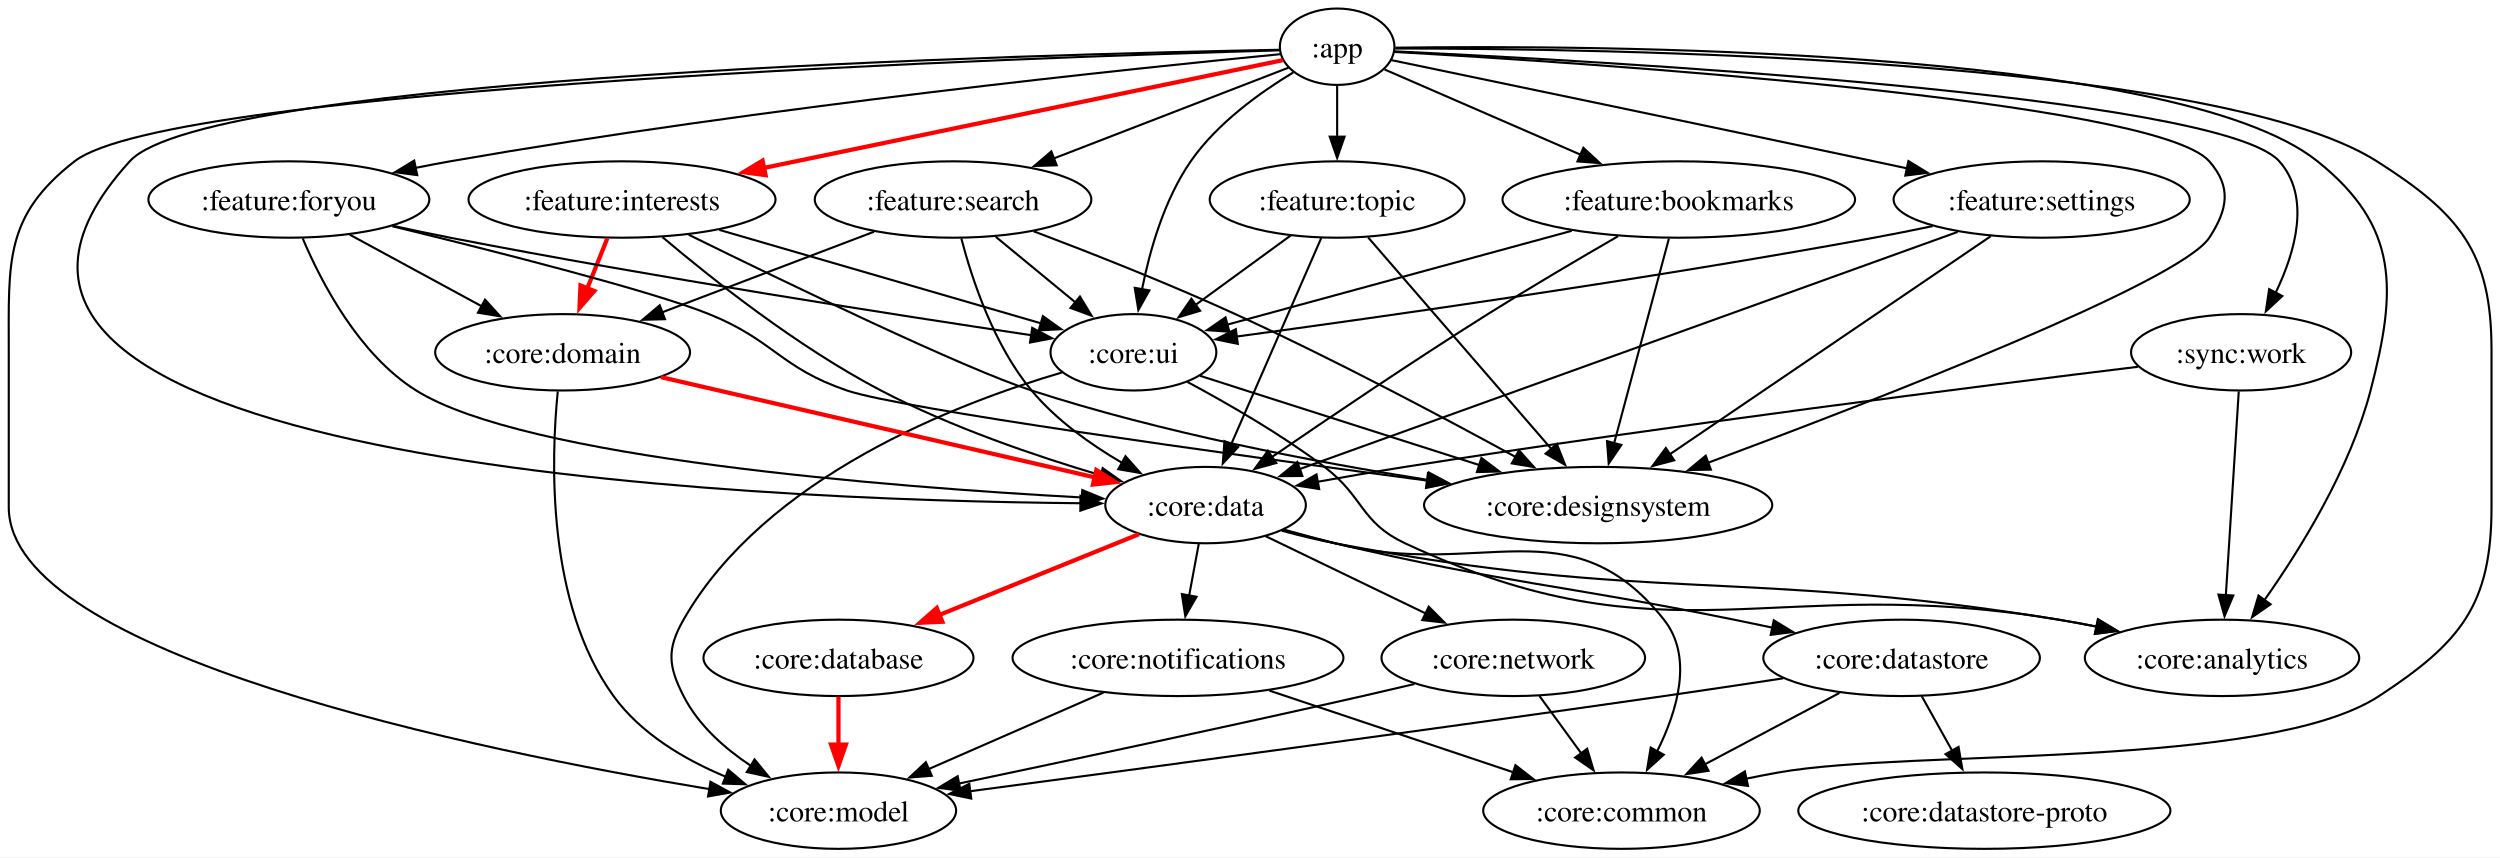
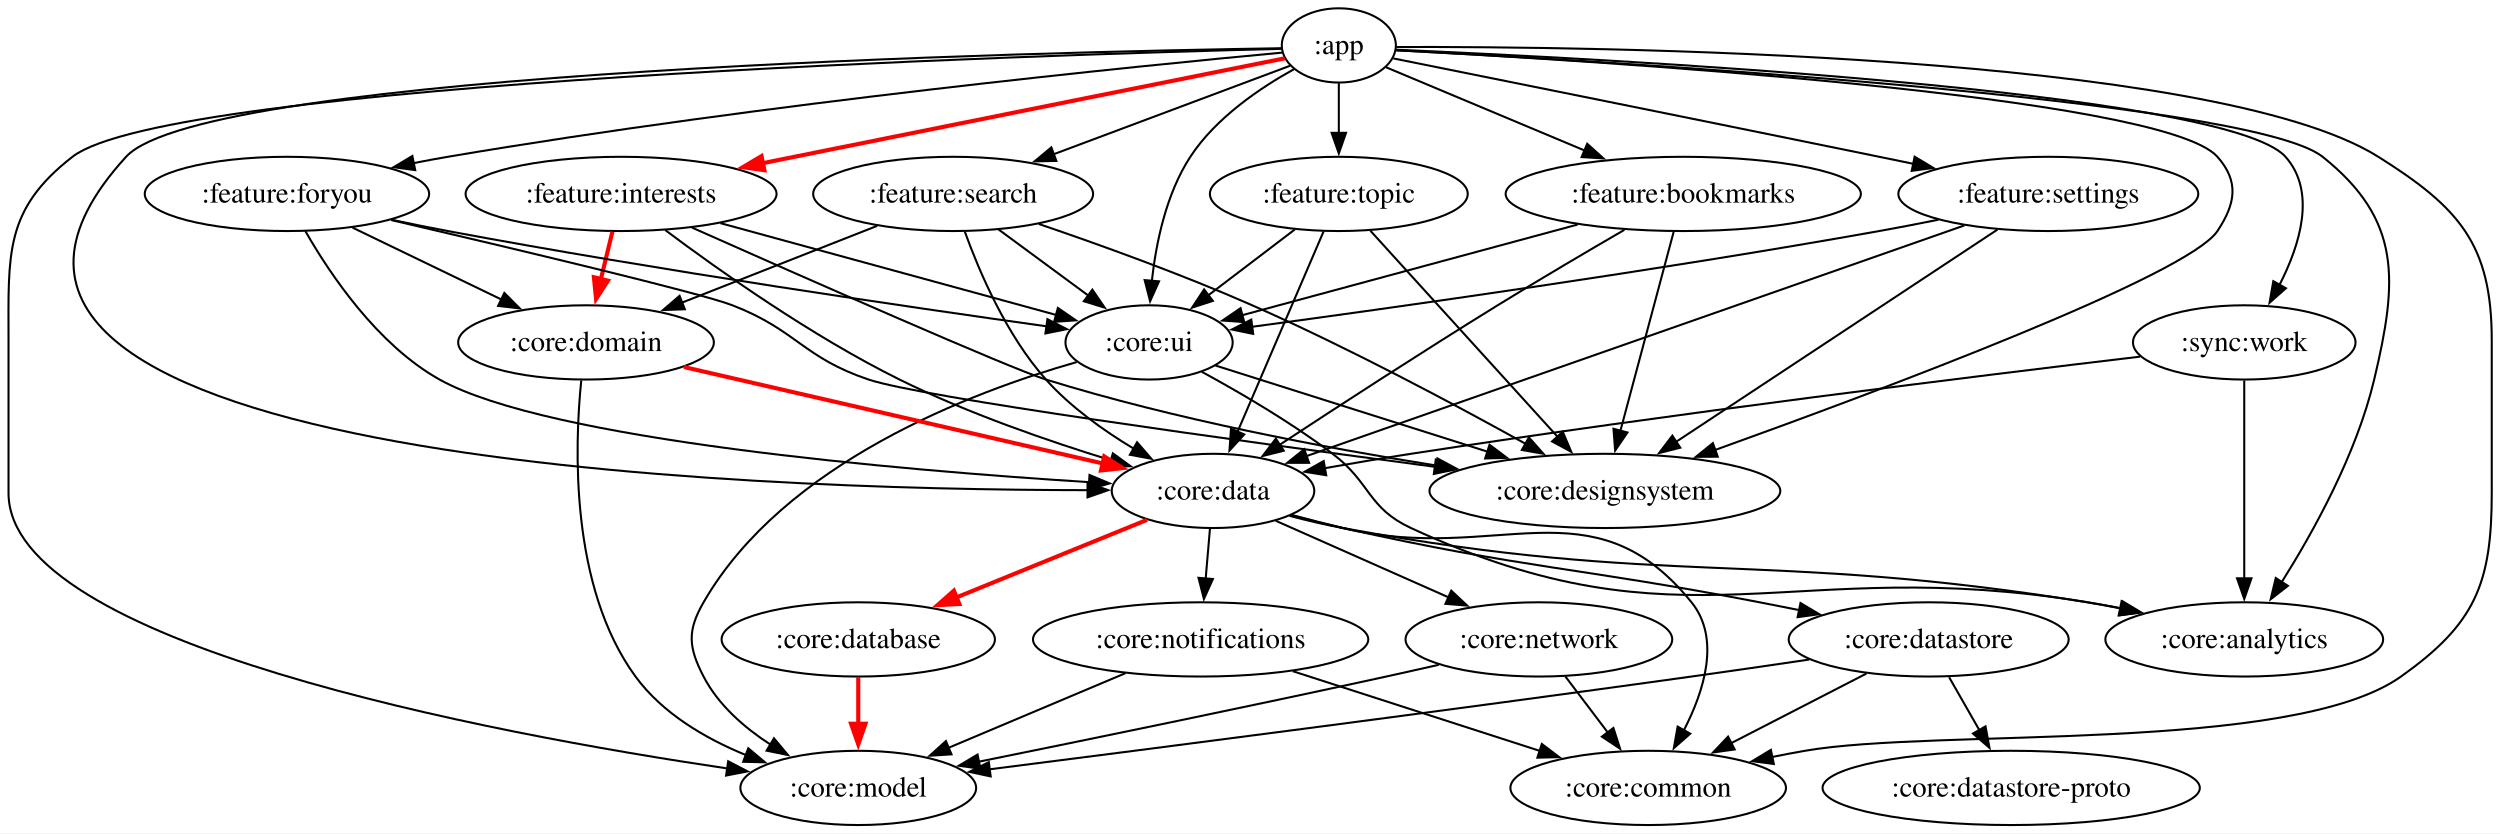
- <svg xmlns="http://www.w3.org/2000/svg" width="1178pt" height="404pt" viewBox="0.00 0.00 1178.13 404.00">
-   <g id="graph0" class="graph" transform="scale(1 1) rotate(0) translate(4 400)">
-     <polygon fill="white" stroke="none" points="-4,4 -4,-400 1174.13,-400 1174.13,4 -4,4" />
-     <g id="node1" class="node">
-       <ellipse fill="none" stroke="black" cx="626.13" cy="-378" rx="27" ry="18" />
-       <text text-anchor="middle" x="626.13" y="-372.95" font-family="Times,serif" font-size="14.00">:app</text>
-     </g>
-     <g id="node2" class="node">
-       <ellipse fill="none" stroke="black" cx="289.13" cy="-306" rx="72.34" ry="18" />
-       <text text-anchor="middle" x="289.13" y="-300.95" font-family="Times,serif" font-size="14.00">:feature:interests</text>
-     </g>
-     <g id="edge1" class="edge">
-       <path fill="none" stroke="red" stroke-width="2" d="M600.52,-371.68C548.58,-360.89 429.43,-336.14 354.49,-320.58" />
-       <polygon fill="red" stroke="red" stroke-width="2" points="356.78,-317.48 346.28,-318.87 355.36,-324.33 356.78,-317.48" />
-     </g>
-     <g id="node3" class="node">
-       <ellipse fill="none" stroke="black" cx="132.13" cy="-306" rx="66.19" ry="18" />
-       <text text-anchor="middle" x="132.13" y="-300.95" font-family="Times,serif" font-size="14.00">:feature:foryou</text>
-     </g>
-     <g id="edge2" class="edge">
-       <path fill="none" stroke="black" d="M599.59,-374.51C533.28,-368.1 355.12,-349.7 208.13,-324 202.83,-323.07 197.34,-322.02 191.85,-320.91" />
-       <polygon fill="black" stroke="black" points="192.63,-317.5 182.12,-318.88 191.19,-324.35 192.63,-317.5" />
-     </g>
-     <g id="node4" class="node">
-       <ellipse fill="none" stroke="black" cx="787.13" cy="-306" rx="83.08" ry="18" />
-       <text text-anchor="middle" x="787.13" y="-300.95" font-family="Times,serif" font-size="14.00">:feature:bookmarks</text>
-     </g>
-     <g id="edge3" class="edge">
-       <path fill="none" stroke="black" d="M648.51,-367.27C672.32,-356.92 710.64,-340.25 740.97,-327.07" />
-       <polygon fill="black" stroke="black" points="742.16,-330.37 749.93,-323.17 739.37,-323.95 742.16,-330.37" />
-     </g>
-     <g id="node5" class="node">
-       <ellipse fill="none" stroke="black" cx="626.13" cy="-306" rx="60.05" ry="18" />
-       <text text-anchor="middle" x="626.13" y="-300.95" font-family="Times,serif" font-size="14.00">:feature:topic</text>
-     </g>
-     <g id="edge4" class="edge">
-       <path fill="none" stroke="black" d="M626.13,-359.7C626.13,-352.41 626.13,-343.73 626.13,-335.54" />
-       <polygon fill="black" stroke="black" points="629.63,-335.62 626.13,-325.62 622.63,-335.62 629.63,-335.62" />
-     </g>
-     <g id="node6" class="node">
-       <ellipse fill="none" stroke="black" cx="445.13" cy="-306" rx="65.17" ry="18" />
-       <text text-anchor="middle" x="445.13" y="-300.95" font-family="Times,serif" font-size="14.00">:feature:search</text>
-     </g>
-     <g id="edge5" class="edge">
-       <path fill="none" stroke="black" d="M603.2,-368.13C575.53,-357.43 528.27,-339.16 492.62,-325.37" />
-       <polygon fill="black" stroke="black" points="493.96,-322.13 483.37,-321.79 491.44,-328.66 493.96,-322.13" />
-     </g>
-     <g id="node7" class="node">
-       <ellipse fill="none" stroke="black" cx="958.13" cy="-306" rx="69.78" ry="18" />
-       <text text-anchor="middle" x="958.13" y="-300.95" font-family="Times,serif" font-size="14.00">:feature:settings</text>
-     </g>
-     <g id="edge6" class="edge">
-       <path fill="none" stroke="black" d="M651.63,-371.7C697.28,-362.22 795.94,-341.66 879.13,-324 884.26,-322.91 889.58,-321.78 894.92,-320.63" />
-       <polygon fill="black" stroke="black" points="895.34,-324.12 904.39,-318.6 893.88,-317.28 895.34,-324.12" />
-     </g>
-     <g id="node8" class="node">
-       <ellipse fill="none" stroke="black" cx="760.13" cy="-18" rx="65.17" ry="18" />
-       <text text-anchor="middle" x="760.13" y="-12.95" font-family="Times,serif" font-size="14.00">:core:common</text>
-     </g>
-     <g id="edge7" class="edge">
-       <path fill="none" stroke="black" d="M653.52,-377.16C744.97,-377.21 1038.43,-373.43 1116.13,-324 1155.16,-299.17 1170.13,-281.27 1170.13,-235 1170.13,-235 1170.13,-235 1170.13,-161 1170.13,-114.96 1155.63,-97.23 1117.13,-72 1064.1,-37.25 896.54,-47.11 834.13,-36 829.18,-35.12 824.06,-34.12 818.93,-33.06" />
-       <polygon fill="black" stroke="black" points="819.74,-29.66 809.23,-30.99 818.28,-36.51 819.74,-29.66" />
-     </g>
-     <g id="node9" class="node">
-       <ellipse fill="none" stroke="black" cx="530.13" cy="-234" rx="39.07" ry="18" />
-       <text text-anchor="middle" x="530.13" y="-228.95" font-family="Times,serif" font-size="14.00">:core:ui</text>
-     </g>
-     <g id="edge8" class="edge">
-       <path fill="none" stroke="black" d="M605.49,-365.91C590.07,-356.62 569.59,-342.01 557.13,-324 544.69,-306.03 537.86,-282.18 534.18,-263.69" />
-       <polygon fill="black" stroke="black" points="537.64,-263.17 532.45,-253.93 530.75,-264.38 537.64,-263.17" />
-     </g>
-     <g id="node10" class="node">
-       <ellipse fill="none" stroke="black" cx="749.13" cy="-162" rx="82.06" ry="18" />
-       <text text-anchor="middle" x="749.13" y="-156.95" font-family="Times,serif" font-size="14.00">:core:designsystem</text>
-     </g>
-     <g id="edge9" class="edge">
-       <path fill="none" stroke="black" d="M653.33,-375.54C740.95,-370.56 1011.68,-352.94 1037.13,-324 1047.69,-311.98 1045.9,-301.38 1037.13,-288 1023.35,-267 880.1,-211.43 800.97,-181.97" />
-       <polygon fill="black" stroke="black" points="802.26,-178.71 791.67,-178.52 799.82,-185.28 802.26,-178.71" />
-     </g>
-     <g id="node11" class="node">
-       <ellipse fill="none" stroke="black" cx="564.13" cy="-162" rx="47.26" ry="18" />
-       <text text-anchor="middle" x="564.13" y="-156.95" font-family="Times,serif" font-size="14.00">:core:data</text>
-     </g>
-     <g id="edge10" class="edge">
-       <path fill="none" stroke="black" d="M598.83,-376.56C490.37,-374.55 94,-364.47 57.13,-324 -72.66,-181.56 345.93,-164.36 505.2,-162.87" />
-       <polygon fill="black" stroke="black" points="505.17,-166.37 515.14,-162.79 505.12,-159.37 505.17,-166.37" />
-     </g>
-     <g id="node12" class="node">
-       <ellipse fill="none" stroke="black" cx="391.13" cy="-18" rx="55.45" ry="18" />
-       <text text-anchor="middle" x="391.13" y="-12.95" font-family="Times,serif" font-size="14.00">:core:model</text>
-     </g>
-     <g id="edge11" class="edge">
-       <path fill="none" stroke="black" d="M599.09,-376.3C488.77,-373.19 76.42,-359.31 31.13,-324 -1.91,-298.24 0.13,-276.89 0.13,-235 0.13,-235 0.13,-235 0.13,-161 0.13,-91.6 220.52,-46.37 330.37,-28.13" />
-       <polygon fill="black" stroke="black" points="330.81,-31.61 340.11,-26.54 329.68,-24.7 330.81,-31.61" />
-     </g>
-     <g id="node13" class="node">
-       <ellipse fill="none" stroke="black" cx="1043.13" cy="-90" rx="64.66" ry="18" />
-       <text text-anchor="middle" x="1043.13" y="-84.95" font-family="Times,serif" font-size="14.00">:core:analytics</text>
-     </g>
-     <g id="edge12" class="edge">
-       <path fill="none" stroke="black" d="M653.6,-377.55C742.51,-378.76 1020.63,-378.07 1088.13,-324 1126.58,-293.2 1125.57,-263.67 1113.13,-216 1103.47,-178.98 1080.15,-141.32 1063.07,-117.16" />
-       <polygon fill="black" stroke="black" points="1066,-115.25 1057.3,-109.2 1060.33,-119.35 1066,-115.25" />
-     </g>
-     <g id="node14" class="node">
-       <ellipse fill="none" stroke="black" cx="1052.13" cy="-234" rx="51.86" ry="18" />
-       <text text-anchor="middle" x="1052.13" y="-228.95" font-family="Times,serif" font-size="14.00">:sync:work</text>
-     </g>
-     <g id="edge13" class="edge">
-       <path fill="none" stroke="black" d="M653.22,-375.82C745.34,-371.53 1042.3,-355.35 1070.13,-324 1085.05,-307.19 1077.76,-281.49 1068.38,-262.03" />
-       <polygon fill="black" stroke="black" points="1071.54,-260.51 1063.78,-253.29 1065.34,-263.77 1071.54,-260.51" />
-     </g>
-     <g id="edge14" class="edge">
-       <path fill="none" stroke="black" d="M335.02,-291.67C378.65,-279 443.79,-260.08 486.61,-247.64" />
-       <polygon fill="black" stroke="black" points="487.45,-251.04 496.07,-244.89 485.49,-244.32 487.45,-251.04" />
-     </g>
-     <g id="edge15" class="edge">
-       <path fill="none" stroke="black" d="M320.56,-289.4C366.58,-266.76 450.28,-226.34 482.13,-216 543.5,-196.07 615.36,-182.32 669.06,-173.83" />
-       <polygon fill="black" stroke="black" points="669.39,-177.32 678.73,-172.33 668.32,-170.41 669.39,-177.32" />
-     </g>
-     <g id="edge16" class="edge">
-       <path fill="none" stroke="black" d="M308.22,-288.26C331.27,-268.74 371.86,-236.53 411.13,-216 444.18,-198.71 484.08,-185.11 514.85,-176.01" />
-       <polygon fill="black" stroke="black" points="515.65,-179.42 524.28,-173.28 513.7,-172.7 515.65,-179.42" />
-     </g>
-     <g id="node15" class="node">
-       <ellipse fill="none" stroke="black" cx="261.13" cy="-234" rx="60.05" ry="18" />
-       <text text-anchor="middle" x="261.13" y="-228.95" font-family="Times,serif" font-size="14.00">:core:domain</text>
-     </g>
-     <g id="edge17" class="edge">
-       <path fill="none" stroke="red" stroke-width="2" d="M282.21,-287.7C279.19,-280.15 275.57,-271.12 272.2,-262.68" />
-       <polygon fill="red" stroke="red" stroke-width="2" points="276.06,-262.9 269.09,-254.91 269.56,-265.5 276.06,-262.9" />
-     </g>
-     <g id="edge37" class="edge">
-       <path fill="none" stroke="black" d="M181.1,-293.62C190.07,-291.65 199.37,-289.7 208.13,-288 304.99,-269.21 419.09,-251.46 482.14,-242.03" />
-       <polygon fill="black" stroke="black" points="482.43,-245.52 491.81,-240.59 481.4,-238.6 482.43,-245.52" />
-     </g>
-     <g id="edge38" class="edge">
-       <path fill="none" stroke="black" d="M180.89,-293.4C230.32,-281.37 303.23,-262.86 330.13,-252 360.75,-239.64 363.86,-226.61 395.13,-216 420.49,-207.39 572.28,-186.34 668.68,-173.51" />
-       <polygon fill="black" stroke="black" points="668.91,-177.01 678.36,-172.22 667.99,-170.07 668.91,-177.01" />
-     </g>
-     <g id="edge39" class="edge">
-       <path fill="none" stroke="black" d="M138.65,-287.67C147.42,-266.94 165.12,-232.91 192.13,-216 243.29,-183.95 414.92,-170.54 506.08,-165.57" />
-       <polygon fill="black" stroke="black" points="506.01,-169.08 515.81,-165.06 505.64,-162.09 506.01,-169.08" />
-     </g>
-     <g id="edge40" class="edge">
-       <path fill="none" stroke="black" d="M160.76,-289.46C179.09,-279.52 203.09,-266.5 223.02,-255.68" />
-       <polygon fill="black" stroke="black" points="224.57,-258.82 231.69,-250.97 221.23,-252.67 224.57,-258.82" />
-     </g>
-     <g id="edge41" class="edge">
-       <path fill="none" stroke="black" d="M736.66,-291.25C689.36,-278.37 619.35,-259.3 574.23,-247.01" />
-       <polygon fill="black" stroke="black" points="575.36,-243.69 564.79,-244.44 573.52,-250.45 575.36,-243.69" />
-     </g>
-     <g id="edge42" class="edge">
-       <path fill="none" stroke="black" d="M782.47,-287.59C776.02,-263.5 764.31,-219.75 756.63,-191.03" />
-       <polygon fill="black" stroke="black" points="760.06,-190.33 754.1,-181.57 753.3,-192.14 760.06,-190.33" />
-     </g>
-     <g id="edge43" class="edge">
-       <path fill="none" stroke="black" d="M758.5,-288.7C740.69,-278.43 717.39,-264.73 697.13,-252 661.72,-229.75 621.97,-202.9 595.23,-184.55" />
-       <polygon fill="black" stroke="black" points="597.46,-181.84 587.24,-179.05 593.49,-187.6 597.46,-181.84" />
-     </g>
-     <g id="edge44" class="edge">
-       <path fill="none" stroke="black" d="M604.34,-289.12C591,-279.39 573.76,-266.82 559.26,-256.24" />
-       <polygon fill="black" stroke="black" points="561.55,-253.58 551.41,-250.52 557.43,-259.24 561.55,-253.58" />
-     </g>
-     <g id="edge45" class="edge">
-       <path fill="none" stroke="black" d="M640.72,-288.15C662.17,-263.39 702.37,-216.97 727.33,-188.16" />
-       <polygon fill="black" stroke="black" points="729.66,-190.82 733.56,-180.97 724.37,-186.24 729.66,-190.82" />
-     </g>
-     <g id="edge46" class="edge">
-       <path fill="none" stroke="black" d="M618.65,-287.87C608.08,-263.67 588.67,-219.21 576.09,-190.39" />
-       <polygon fill="black" stroke="black" points="579.45,-189.34 572.24,-181.58 573.03,-192.14 579.45,-189.34" />
-     </g>
-     <g id="edge47" class="edge">
-       <path fill="none" stroke="black" d="M465.27,-288.41C476.46,-279.2 490.54,-267.6 502.72,-257.57" />
-       <polygon fill="black" stroke="black" points="504.92,-260.29 510.41,-251.24 500.47,-254.89 504.92,-260.29" />
-     </g>
-     <g id="edge48" class="edge">
-       <path fill="none" stroke="black" d="M483.1,-291.03C509.94,-280.88 546.6,-266.44 578.13,-252 624.31,-230.84 675.85,-203.48 710.15,-184.72" />
-       <polygon fill="black" stroke="black" points="711.82,-187.8 718.89,-179.91 708.44,-181.66 711.82,-187.8" />
-     </g>
-     <g id="edge49" class="edge">
-       <path fill="none" stroke="black" d="M449.03,-287.64C454.05,-268.42 464.33,-237.33 482.13,-216 493.69,-202.15 509.81,-190.65 524.7,-181.95" />
-       <polygon fill="black" stroke="black" points="526.38,-185.02 533.42,-177.11 522.98,-178.9 526.38,-185.02" />
-     </g>
-     <g id="edge50" class="edge">
-       <path fill="none" stroke="black" d="M407.89,-290.83C379.05,-279.86 338.93,-264.6 307.92,-252.8" />
-       <polygon fill="black" stroke="black" points="309.37,-249.61 298.78,-249.32 306.88,-256.15 309.37,-249.61" />
-     </g>
-     <g id="edge51" class="edge">
-       <path fill="none" stroke="black" d="M906.8,-293.48C897.6,-291.55 888.1,-289.64 879.13,-288 772.28,-268.41 646.09,-250.54 578.56,-241.4" />
-       <polygon fill="black" stroke="black" points="579.32,-237.97 568.94,-240.1 578.38,-244.91 579.32,-237.97" />
-     </g>
-     <g id="edge52" class="edge">
-       <path fill="none" stroke="black" d="M934.15,-288.71C896.95,-263.43 825.2,-214.68 782.81,-185.88" />
-       <polygon fill="black" stroke="black" points="784.96,-183.11 774.72,-180.39 781.02,-188.9 784.96,-183.11" />
-     </g>
-     <g id="edge53" class="edge">
-       <path fill="none" stroke="black" d="M918.54,-290.73C844.61,-264.09 686.03,-206.93 608.56,-179.01" />
-       <polygon fill="black" stroke="black" points="609.75,-175.72 599.16,-175.63 607.38,-182.31 609.75,-175.72" />
-     </g>
-     <g id="edge19" class="edge">
-       <path fill="none" stroke="black" d="M561.51,-222.93C568.62,-220.65 576.13,-218.24 583.13,-216 619.89,-204.24 661.23,-191.03 693.47,-180.75" />
-       <polygon fill="black" stroke="black" points="694.13,-184.21 702.59,-177.84 692,-177.55 694.13,-184.21" />
-     </g>
-     <g id="edge20" class="edge">
-       <path fill="none" stroke="black" d="M496.49,-224.51C447.08,-210.02 356.59,-175.34 318.13,-108 310.19,-94.11 310.86,-86.25 318.13,-72 325.1,-58.32 337.43,-47.35 350,-39.02" />
-       <polygon fill="black" stroke="black" points="351.58,-42.15 358.28,-33.95 347.93,-36.18 351.58,-42.15" />
-     </g>
-     <g id="edge18" class="edge">
-       <path fill="none" stroke="black" d="M555.54,-220.04C574.11,-210.1 599.56,-195.49 620.13,-180 638.71,-166.01 637.05,-153.85 658.13,-144 782.97,-85.63 830.22,-130.89 966.13,-108 972.03,-107.01 978.17,-105.85 984.28,-104.63" />
-       <polygon fill="black" stroke="black" points="984.65,-108.13 993.73,-102.67 983.23,-101.27 984.65,-108.13" />
-     </g>
-     <g id="edge21" class="edge">
-       <path fill="none" stroke="black" d="M601.15,-150.4C609.05,-148.22 617.35,-145.99 625.13,-144 693.65,-126.5 736.14,-163.38 780.13,-108 794.09,-90.42 786.46,-65.02 776.87,-45.85" />
-       <polygon fill="black" stroke="black" points="780.04,-44.37 772.18,-37.26 773.9,-47.72 780.04,-44.37" />
-     </g>
-     <g id="edge25" class="edge">
-       <path fill="none" stroke="black" d="M600.02,-149.93C608.21,-147.7 616.92,-145.57 625.13,-144 774.83,-115.44 815.71,-132.47 966.13,-108 972.04,-107.04 978.18,-105.91 984.3,-104.7" />
-       <polygon fill="black" stroke="black" points="984.66,-108.2 993.75,-102.75 983.25,-101.34 984.66,-108.2" />
-     </g>
-     <g id="node16" class="node">
-       <ellipse fill="none" stroke="black" cx="391.13" cy="-90" rx="63.63" ry="18" />
-       <text text-anchor="middle" x="391.13" y="-84.95" font-family="Times,serif" font-size="14.00">:core:database</text>
-     </g>
-     <g id="edge22" class="edge">
-       <path fill="none" stroke="red" stroke-width="2" d="M532.8,-148.32C506.06,-137.5 467.25,-121.8 437,-109.56" />
-       <polygon fill="red" stroke="red" stroke-width="2" points="440.09,-107.03 429.5,-106.53 437.46,-113.52 440.09,-107.03" />
-     </g>
-     <g id="node17" class="node">
-       <ellipse fill="none" stroke="black" cx="892.13" cy="-90" rx="65.17" ry="18" />
-       <text text-anchor="middle" x="892.13" y="-84.95" font-family="Times,serif" font-size="14.00">:core:datastore</text>
-     </g>
-     <g id="edge23" class="edge">
-       <path fill="none" stroke="black" d="M600.77,-150.26C608.77,-148.06 617.21,-145.86 625.13,-144 707.95,-124.56 729.76,-124.95 813.13,-108 819.06,-106.79 825.23,-105.51 831.4,-104.21" />
-       <polygon fill="black" stroke="black" points="831.9,-107.69 840.95,-102.19 830.45,-100.84 831.9,-107.69" />
-     </g>
-     <g id="node18" class="node">
-       <ellipse fill="none" stroke="black" cx="709.13" cy="-90" rx="62.1" ry="18" />
-       <text text-anchor="middle" x="709.13" y="-84.95" font-family="Times,serif" font-size="14.00">:core:network</text>
-     </g>
-     <g id="edge24" class="edge">
-       <path fill="none" stroke="black" d="M592.43,-147.34C613.89,-136.97 643.72,-122.58 667.85,-110.93" />
-       <polygon fill="black" stroke="black" points="669.29,-114.12 676.77,-106.62 666.25,-107.82 669.29,-114.12" />
-     </g>
-     <g id="node19" class="node">
-       <ellipse fill="none" stroke="black" cx="551.13" cy="-90" rx="77.97" ry="18" />
-       <text text-anchor="middle" x="551.13" y="-84.95" font-family="Times,serif" font-size="14.00">:core:notifications</text>
-     </g>
-     <g id="edge26" class="edge">
-       <path fill="none" stroke="black" d="M560.91,-143.7C559.54,-136.32 557.91,-127.52 556.37,-119.25" />
-       <polygon fill="black" stroke="black" points="559.85,-118.79 554.58,-109.59 552.96,-120.06 559.85,-118.79" />
-     </g>
-     <g id="edge55" class="edge">
-       <path fill="none" stroke="black" d="M1003.5,-227.18C929,-218.09 782.21,-199.56 658.13,-180 644.69,-177.88 630.21,-175.38 616.74,-172.95" />
-       <polygon fill="black" stroke="black" points="617.66,-169.56 607.19,-171.21 616.4,-176.44 617.66,-169.56" />
-     </g>
-     <g id="edge54" class="edge">
-       <path fill="none" stroke="black" d="M1051.02,-215.59C1049.5,-191.61 1046.75,-148.14 1044.93,-119.42" />
-       <polygon fill="black" stroke="black" points="1048.43,-119.38 1044.31,-109.62 1041.45,-119.82 1048.43,-119.38" />
-     </g>
-     <g id="edge35" class="edge">
-       <path fill="none" stroke="red" stroke-width="2" d="M307.48,-222.29C363.12,-209.44 456.09,-187.96 513.55,-174.68" />
-       <polygon fill="red" stroke="red" stroke-width="2" points="512.64,-178.49 521.6,-172.83 511.06,-171.67 512.64,-178.49" />
-     </g>
-     <g id="edge36" class="edge">
-       <path fill="none" stroke="black" d="M258.85,-215.58C255.67,-183.81 253.43,-115.69 285.13,-72 297.97,-54.29 318.43,-42.15 337.96,-34.01" />
-       <polygon fill="black" stroke="black" points="339.18,-37.29 347.25,-30.43 336.66,-30.76 339.18,-37.29" />
-     </g>
-     <g id="edge27" class="edge">
-       <path fill="none" stroke="red" stroke-width="2" d="M391.13,-71.7C391.13,-64.41 391.13,-55.73 391.13,-47.54" />
-       <polygon fill="red" stroke="red" stroke-width="2" points="394.63,-49.13 391.13,-39.13 387.63,-49.13 394.63,-49.13" />
-     </g>
-     <g id="edge30" class="edge">
-       <path fill="none" stroke="black" d="M862.83,-73.46C844.12,-63.54 819.63,-50.56 799.26,-39.75" />
-       <polygon fill="black" stroke="black" points="801.15,-36.79 790.68,-35.2 797.87,-42.98 801.15,-36.79" />
-     </g>
-     <g id="edge29" class="edge">
-       <path fill="none" stroke="black" d="M836.32,-80.36C818.39,-77.63 798.43,-74.64 780.13,-72 664.78,-55.39 530,-37.33 453.19,-27.16" />
-       <polygon fill="black" stroke="black" points="453.7,-23.7 443.33,-25.86 452.78,-30.64 453.7,-23.7" />
-     </g>
-     <g id="node20" class="node">
-       <ellipse fill="none" stroke="black" cx="931.13" cy="-18" rx="87.69" ry="18" />
-       <text text-anchor="middle" x="931.13" y="-12.95" font-family="Times,serif" font-size="14.00">:core:datastore-proto</text>
-     </g>
-     <g id="edge28" class="edge">
-       <path fill="none" stroke="black" d="M901.57,-72.05C905.91,-64.26 911.17,-54.82 916.04,-46.08" />
-       <polygon fill="black" stroke="black" points="918.96,-48.04 920.77,-37.6 912.84,-44.63 918.96,-48.04" />
-     </g>
-     <g id="edge31" class="edge">
-       <path fill="none" stroke="black" d="M721.47,-72.05C727.42,-63.89 734.69,-53.91 741.31,-44.82" />
-       <polygon fill="black" stroke="black" points="743.94,-47.16 747,-37.01 738.29,-43.03 743.94,-47.16" />
-     </g>
-     <g id="edge32" class="edge">
-       <path fill="none" stroke="black" d="M662.57,-77.69C654.43,-75.76 646.04,-73.8 638.13,-72 573.05,-57.23 498.08,-41.3 447.97,-30.8" />
-       <polygon fill="black" stroke="black" points="448.71,-27.38 438.2,-28.76 447.28,-34.23 448.71,-27.38" />
-     </g>
-     <g id="edge34" class="edge">
-       <path fill="none" stroke="black" d="M594.18,-74.58C627.64,-63.37 674.14,-47.8 709.41,-35.99" />
-       <polygon fill="black" stroke="black" points="710.16,-39.43 718.53,-32.93 707.94,-32.79 710.16,-39.43" />
-     </g>
-     <g id="edge33" class="edge">
-       <path fill="none" stroke="black" d="M516.01,-73.64C491.68,-62.99 459.15,-48.76 433.39,-37.49" />
-       <polygon fill="black" stroke="black" points="435.12,-34.43 424.55,-33.62 432.31,-40.84 435.12,-34.43" />
+ <svg xmlns="http://www.w3.org/2000/svg" width="1616" height="404pt" viewBox="0 0 1212.13 404">
+   <g class="graph">
+     <path fill="#fff" d="M0 404V0h1212.13v404z" />
+     <g class="node" transform="translate(4 400)">
+       <ellipse cx="645.13" cy="-378" fill="none" stroke="#000" rx="27.66" ry="18" />
+       <text x="645.13" y="-373.8" font-family="Times,serif" font-size="14" text-anchor="middle">:app</text>
+     </g>
+     <g class="node" transform="translate(4 400)">
+       <ellipse cx="297.13" cy="-306" fill="none" stroke="#000" rx="75.39" ry="18" />
+       <text x="297.13" y="-301.8" font-family="Times,serif" font-size="14" text-anchor="middle">:feature:interests</text>
+     </g>
+     <g stroke="red" stroke-width="2" class="edge">
+       <path fill="none" d="M622.9 28.25C575.45 37.76 472.2 58.45 385.13 76c-5.51 1.11-11.23 2.26-16.96 3.42" />
+       <path fill="red" d="m370.62 82.5-10.5-1.45 9.11-5.41z" />
+     </g>
+     <g class="node" transform="translate(4 400)">
+       <ellipse cx="135.13" cy="-306" fill="none" stroke="#000" rx="68.95" ry="18" />
+       <text x="135.13" y="-301.8" font-family="Times,serif" font-size="14" text-anchor="middle">:feature:foryou</text>
+     </g>
+     <g stroke="#000" class="edge">
+       <path fill="none" d="M621.71 25.48C553.19 31.85 369.1 50.17 217.13 76c-5.5.93-11.19 1.99-16.88 3.12" />
+       <path d="m201.33 82.47-10.5-1.43 9.1-5.43z" />
+     </g>
+     <g class="node" transform="translate(4 400)">
+       <ellipse cx="812.13" cy="-306" fill="none" stroke="#000" rx="86.12" ry="18" />
+       <text x="812.13" y="-301.8" font-family="Times,serif" font-size="14" text-anchor="middle">:feature:bookmarks</text>
+     </g>
+     <g stroke="#000" class="edge">
+       <path fill="none" d="M672 32.59c24.72 10.36 64.82 27.17 96.45 40.43" />
+       <path d="m769.56 69.68 7.87 7.1-10.58-.64z" />
+     </g>
+     <g class="node" transform="translate(4 400)">
+       <ellipse cx="645.13" cy="-306" fill="none" stroke="#000" rx="62.51" ry="18" />
+       <text x="645.13" y="-301.8" font-family="Times,serif" font-size="14" text-anchor="middle">:feature:topic</text>
+     </g>
+     <g stroke="#000" class="edge">
+       <path fill="none" d="M649.13 40.3v24.16" />
+       <path d="m652.63 64.38-3.5 10-3.5-10z" />
+     </g>
+     <g class="node" transform="translate(4 400)">
+       <ellipse cx="458.13" cy="-306" fill="none" stroke="#000" rx="67.87" ry="18" />
+       <text x="458.13" y="-301.8" font-family="Times,serif" font-size="14" text-anchor="middle">:feature:search</text>
+     </g>
+     <g stroke="#000" class="edge">
+       <path fill="none" d="M625.45 31.87C596.73 42.61 547.61 61 510.72 74.81" />
+       <path d="m512.19 78-10.59.22 8.14-6.78z" />
+     </g>
+     <g class="node" transform="translate(4 400)">
+       <ellipse cx="989.13" cy="-306" fill="none" stroke="#000" rx="72.71" ry="18" />
+       <text x="989.13" y="-301.8" font-family="Times,serif" font-size="14" text-anchor="middle">:feature:settings</text>
+     </g>
+     <g stroke="#000" class="edge">
+       <path fill="none" d="M675.54 28.3c47.27 9.49 149.44 30.06 235.59 47.7 5.47 1.12 11.14 2.29 16.83 3.46" />
+       <path d="m928.32 75.96 9.08 5.45-10.5 1.4z" />
+     </g>
+     <g class="node" transform="translate(4 400)">
+       <ellipse cx="795.13" cy="-18" fill="none" stroke="#000" rx="66.81" ry="18" />
+       <text x="795.13" y="-13.8" font-family="Times,serif" font-size="14" text-anchor="middle">:core:common</text>
+     </g>
+     <g stroke="#000" class="edge">
+       <path fill="none" d="M676.95 22.77c93.64-.29 395.91 2.79 476.18 53.23 39.37 24.74 55 42.5 55 89v74c0 44.13-8.03 63.44-44 89-52.76 37.49-225.24 24.92-289 36-5.22.91-10.62 1.93-16.03 3.02" />
+       <path d="m860.04 370.4-10.51-1.38 9.08-5.47z" />
+     </g>
+     <g class="node" transform="translate(4 400)">
+       <ellipse cx="553.13" cy="-234" fill="none" stroke="#000" rx="40.53" ry="18" />
+       <text x="553.13" y="-229.8" font-family="Times,serif" font-size="14" text-anchor="middle">:core:ui</text>
+     </g>
+     <g stroke="#000" class="edge">
+       <path fill="none" d="M627.54 33.44C611.2 42.46 589.52 57.03 577.13 76c-11.72 17.95-16.64 41.79-18.67 60.29" />
+       <path d="m561.96 136.38-4.33 9.66-2.64-10.26z" />
+     </g>
+     <g class="node" transform="translate(4 400)">
+       <ellipse cx="774.13" cy="-162" fill="none" stroke="#000" rx="85.06" ry="18" />
+       <text x="774.13" y="-157.8" font-family="Times,serif" font-size="14" text-anchor="middle">:core:designsystem</text>
+     </g>
+     <g stroke="#000" class="edge">
+       <path fill="none" d="M677 24.37c90.47 4.71 371.67 21.68 398.13 51.63 10.59 11.99 8.85 22.67 0 36-14.26 21.47-161.89 76.8-243.49 106.12" />
+       <path d="m832.85 221.41-10.6.07 8.24-6.66z" />
+     </g>
+     <g class="node" transform="translate(4 400)">
+       <ellipse cx="584.13" cy="-162" fill="none" stroke="#000" rx="49.1" ry="18" />
+       <text x="584.13" y="-157.8" font-family="Times,serif" font-size="14" text-anchor="middle">:core:data</text>
+     </g>
+     <g stroke="#000" class="edge">
+       <path fill="none" d="M621.3 23.36C509.79 25.07 99.33 34.2 61.13 76-73.67 223.49 362.28 237.49 527.4 237.64" />
+       <path d="m527.29 234.14 10 3.49-10 3.51z" />
+     </g>
+     <g class="node" transform="translate(4 400)">
+       <ellipse cx="412.13" cy="-18" fill="none" stroke="#000" rx="57.16" ry="18" />
+       <text x="412.13" y="-13.8" font-family="Times,serif" font-size="14" text-anchor="middle">:core:model</text>
+     </g>
+     <g stroke="#000" class="edge">
+       <path fill="none" d="M621.23 23.65C507.4 26.52 81.9 39.63 35.13 76c-33.07 25.71-31 47.11-31 89v74c0 72.85 233.17 116.46 348.68 133.59" />
+       <path d="m353.06 369.09 9.39 4.9-10.4 2.02z" />
+     </g>
+     <g class="node" transform="translate(4 400)">
+       <ellipse cx="1084.13" cy="-90" fill="none" stroke="#000" rx="67.34" ry="18" />
+       <text x="1084.13" y="-85.8" font-family="Times,serif" font-size="14" text-anchor="middle">:core:analytics</text>
+     </g>
+     <g stroke="#000" class="edge">
+       <path fill="none" d="M676.84 24.37c96.52 5 414 23.46 449.29 51.63 38.51 30.74 36.4 60.07 25 108-8.61 36.2-29.46 73.82-44.83 98.2" />
+       <path d="m1109.29 284.03-8.36 6.5 2.48-10.3z" />
+     </g>
+     <g class="node" transform="translate(4 400)">
+       <ellipse cx="1084.13" cy="-234" fill="none" stroke="#000" rx="53.95" ry="18" />
+       <text x="1084.13" y="-229.8" font-family="Times,serif" font-size="14" text-anchor="middle">:sync:work</text>
+     </g>
+     <g stroke="#000" class="edge">
+       <path fill="none" d="M676.8 24.09c94.84 4.04 402.48 19.53 431.33 51.91 15.09 16.94 7.03 42.79-3 62.27" />
+       <path d="m1108.33 139.73-7.93 7.02 1.82-10.44z" />
+     </g>
+     <g stroke="#000" class="edge">
+       <path fill="none" d="M349.28 108.17c46.73 12.77 117.11 32.02 162.77 44.5" />
+       <path d="m512.91 149.28 8.73 6.02-10.57.73z" />
+     </g>
+     <g stroke="#000" class="edge">
+       <path fill="none" d="M335.47 110.31c53.99 24.01 154.4 68.34 171.66 73.69 62.31 19.31 134.94 33.06 189.32 41.71" />
+       <path d="m696.93 222.25 9.34 5-10.42 1.91z" />
+     </g>
+     <g stroke="#000" class="edge">
+       <path fill="none" d="M322.57 111.56c25.82 19.36 71.03 51.41 113.56 72.44 33.02 16.33 72.34 29.89 102.71 39.21" />
+       <path d="m539.58 219.78 8.56 6.23-10.58.47z" />
+     </g>
+     <g class="node" transform="translate(4 400)">
+       <ellipse cx="280.13" cy="-234" fill="none" stroke="#000" rx="61.99" ry="18" />
+       <text x="280.13" y="-229.8" font-family="Times,serif" font-size="14" text-anchor="middle">:core:domain</text>
+     </g>
+     <g stroke="red" stroke-width="2" class="edge">
+       <path fill="none" d="M296.93 112.3c-1.79 7.38-3.93 16.18-5.94 24.45" />
+       <path fill="red" d="m294.76 136.06-5.76 8.89-1.04-10.54z" />
+     </g>
+     <g stroke="#000" class="edge">
+       <path fill="none" d="M189.81 106.51c9.08 1.93 18.46 3.84 27.32 5.49 102.76 19.19 223.91 36.91 290.28 46.2" />
+       <path d="m507.84 154.73 9.42 4.84-10.39 2.09z" />
+     </g>
+     <g stroke="#000" class="edge">
+       <path fill="none" d="M189.66 106.67c58.87 13.72 150.08 35.36 165.47 41.33 31.15 12.08 34.32 25.38 66 36 25.5 8.55 177.39 29.47 274.66 42.32" />
+       <path d="m696.12 222.84 9.45 4.77-10.37 2.17z" />
+     </g>
+     <g stroke="#000" class="edge">
+       <path fill="none" d="M148.05 112.02c11.87 20.76 34.89 55.14 65.08 71.98 52.8 29.45 223.23 43.94 315.06 49.76" />
+       <path d="m528.25 230.26 9.77 4.11-10.2 2.88z" />
+     </g>
+     <g stroke="#000" class="edge">
+       <path fill="none" d="M170.95 110.36c21.25 10.26 49.41 23.85 72.31 34.91" />
+       <path d="m244.53 142 7.48 7.5-10.52-1.2z" />
+     </g>
+     <g stroke="#000" class="edge">
+       <path fill="none" d="M764.96 108.83c-47.43 12.82-117.32 31.71-162.71 43.98" />
+       <path d="m603.29 156.15-10.56-.77 8.74-5.99z" />
+     </g>
+     <g stroke="#000" class="edge">
+       <path fill="none" d="M811.47 112.41c-6.45 24.09-18.15 67.84-25.84 96.56" />
+       <path d="m789.07 209.67-5.97 8.76-.8-10.57z" />
+     </g>
+     <g stroke="#000" class="edge">
+       <path fill="none" d="M787.58 111.42c-17.78 10.32-41.08 24.02-61.45 36.58-36.53 22.52-77.81 49.32-105.62 67.59" />
+       <path d="m622.44 218.51-10.27 2.57 6.43-8.42z" />
+     </g>
+     <g stroke="#000" class="edge">
+       <path fill="none" d="M627.79 111.24c-12.51 9.51-28.47 21.66-42.05 31.99" />
+       <path d="m588.06 145.86-10.07 3.27 5.83-8.84z" />
+     </g>
+     <g stroke="#000" class="edge">
+       <path fill="none" d="M664.43 111.85c22.5 24.76 64.67 71.18 90.84 99.99" />
+       <path d="m757.69 209.3 4.14 9.75-9.32-5.04z" />
+     </g>
+     <g stroke="#000" class="edge">
+       <path fill="none" d="M641.77 112.13c-10.4 24.2-29.49 68.66-41.87 97.48" />
+       <path d="m603.27 210.61-7.16 7.81.73-10.57z" />
+     </g>
+     <g stroke="#000" class="edge">
+       <path fill="none" d="M484.16 111.24c12.92 9.51 29.4 21.66 43.43 31.99" />
+       <path d="m529.64 140.4 5.98 8.75-10.13-3.11z" />
+     </g>
+     <g stroke="#000" class="edge">
+       <path fill="none" d="M503.63 108.57c29.3 9.97 69.29 24.35 103.5 39.43 46.63 20.55 98.27 48.14 132.48 67.12" />
+       <path d="m741.29 212.05 7.03 7.93-10.44-1.82z" />
+     </g>
+     <g stroke="#000" class="edge">
+       <path fill="none" d="M467.8 112.32c6.93 19.2 20.17 50.26 39.33 71.68 11.92 13.33 27.94 24.74 42.57 33.52" />
+       <path d="m551.31 214.4 6.93 8.01-10.42-1.94z" />
+     </g>
+     <g stroke="#000" class="edge">
+       <path fill="none" d="M425.25 109.5c-27.48 10.81-65.2 25.64-94.72 37.25" />
+       <path d="m332.05 149.92-10.59.4 8.03-6.92z" />
+     </g>
+     <g stroke="#000" class="edge">
+       <path fill="none" d="M939.84 106.5c-9.54 1.93-19.41 3.84-28.71 5.5-108 19.26-235.39 37.16-304.07 46.42" />
+       <path d="m607.62 161.87-10.37-2.13 9.44-4.8z" />
+     </g>
+     <g stroke="#000" class="edge">
+       <path fill="none" d="M968.47 111.29c-38.36 25.33-112.4 74.23-155.97 103.01" />
+       <path d="m814.7 217.04-10.27 2.59 6.42-8.43z" />
+     </g>
+     <g stroke="#000" class="edge">
+       <path fill="none" d="M952.44 109.27c-76.15 26.7-239.67 84.03-319.13 111.89" />
+       <path d="m634.7 224.38-10.59.01 8.27-6.62z" />
+     </g>
+     <g stroke="#000" class="edge">
+       <path fill="none" d="m589.26 177.18 131.95 41.79" />
+       <path d="m722.19 215.61 8.47 6.36-10.59.31z" />
+     </g>
+     <g stroke="#000" class="edge">
+       <path fill="none" d="M522.04 175.53C471.55 189.9 380.2 224.25 341.13 292c-7.99 13.86-7.36 21.79 0 36 7.13 13.76 19.66 24.72 32.46 33.01" />
+       <path d="m375.25 357.93 6.8 8.13-10.38-2.12z" />
+     </g>
+     <g stroke="#000" class="edge">
+       <path fill="none" d="M582.63 180.21c18.33 9.97 43.28 24.49 63.5 39.79 18.55 14.04 16.89 26.22 38 36 133.07 61.65 183.33 11.96 328 36 5.23.87 10.63 1.87 16.04 2.94" />
+       <path d="m1028.66 291.47 9.08 5.45-10.5 1.4z" />
+     </g>
+     <g stroke="#000" class="edge">
+       <path fill="none" d="M626.36 249.67c8.15 2.17 16.73 4.39 24.77 6.33 74.65 18.01 120.68-23.69 169 36 14.16 17.49 6.2 42.9-3.73 62.09" />
+       <path d="m819.51 355.71-7.95 7 1.85-10.43z" />
+     </g>
+     <g stroke="#000" class="edge">
+       <path fill="none" d="M625.21 250.09c8.46 2.23 17.45 4.36 25.92 5.91 158.59 29.1 201.81 10.35 361 36 5.31.86 10.8 1.86 16.3 2.93" />
+       <path d="m1029.07 291.49 9.09 5.45-10.5 1.41z" />
+     </g>
+     <g class="node" transform="translate(4 400)">
+       <ellipse cx="412.13" cy="-90" fill="none" stroke="#000" rx="66.26" ry="18" />
+       <text x="412.13" y="-85.8" font-family="Times,serif" font-size="14" text-anchor="middle">:core:database</text>
+     </g>
+     <g stroke="red" stroke-width="2" class="edge">
+       <path fill="none" d="m556.18 252-93.88 38.21" />
+       <path fill="red" d="m465.15 292.83-10.58.53 7.94-7.02z" />
+     </g>
+     <g class="node" transform="translate(4 400)">
+       <ellipse cx="931.13" cy="-90" fill="none" stroke="#000" rx="67.87" ry="18" />
+       <text x="931.13" y="-85.8" font-family="Times,serif" font-size="14" text-anchor="middle">:core:datastore</text>
+     </g>
+     <g stroke="#000" class="edge">
+       <path fill="none" d="M625.98 249.79c8.25 2.19 16.97 4.38 25.15 6.21 88.99 19.9 112.45 18.74 202 36 6.31 1.22 12.89 2.52 19.45 3.84" />
+       <path d="m872.97 292.35 9.1 5.43-10.49 1.43z" />
+     </g>
+     <g class="node" transform="translate(4 400)">
+       <ellipse cx="742.13" cy="-90" fill="none" stroke="#000" rx="64.66" ry="18" />
+       <text x="742.13" y="-85.8" font-family="Times,serif" font-size="14" text-anchor="middle">:core:network</text>
+     </g>
+     <g stroke="#000" class="edge">
+       <path fill="none" d="M618.59 252.5c23.83 10.55 57.28 25.37 83.94 37.19" />
+       <path d="m703.65 286.35 7.72 7.25-10.56-.85z" />
+     </g>
+     <g class="node" transform="translate(4 400)">
+       <ellipse cx="578.13" cy="-90" fill="none" stroke="#000" rx="81.29" ry="18" />
+       <text x="578.13" y="-85.8" font-family="Times,serif" font-size="14" text-anchor="middle">:core:notifications</text>
+     </g>
+     <g stroke="#000" class="edge">
+       <path fill="none" d="M586.65 256.3c-.63 7.29-1.37 15.97-2.07 24.16" />
+       <path d="m588.07 280.72-4.35 9.67-2.63-10.26z" />
+     </g>
+     <g stroke="#000" class="edge">
+       <path fill="none" d="M1037.64 172.89c-76.58 9.09-226.61 27.56-353.51 47.11-13.59 2.09-28.23 4.57-41.87 6.98" />
+       <path d="m643.02 230.4-10.46-1.69 9.23-5.2z" />
+     </g>
+     <g stroke="#000" class="edge">
+       <path fill="none" d="M1088.13 184.41v96.17" />
+       <path d="m1091.63 280.38-3.5 10-3.5-10z" />
+     </g>
+     <g stroke="red" stroke-width="2" class="edge">
+       <path fill="none" d="M331.63 177.94c55.58 12.79 147.28 33.91 204.66 47.12" />
+       <path fill="red" d="m535.38 221.26 8.96 5.66-10.53 1.16z" />
+     </g>
+     <g stroke="#000" class="edge">
+       <path fill="none" d="M281.82 184.44c-3.23 31.81-5.55 99.99 26.31 143.56 13.06 17.87 33.81 30.02 53.65 38.13" />
+       <path d="m362.8 362.78 8.12 6.81-10.59-.26z" />
+     </g>
+     <g stroke="red" stroke-width="2" class="edge">
+       <path fill="none" d="M416.13 328.3v24.16" />
+       <path fill="red" d="m419.63 350.87-3.5 10-3.5-10z" />
+     </g>
+     <g stroke="#000" class="edge">
+       <path fill="none" d="M904.95 326.54c-19.28 9.92-44.51 22.9-65.5 33.71" />
+       <path d="m841.07 363.35-10.5 1.47 7.29-7.69z" />
+     </g>
+     <g stroke="#000" class="edge">
+       <path fill="none" d="M877.24 319.75c-18.26 2.7-38.52 5.66-57.11 8.25-120.2 16.77-260.74 34.86-340.37 44.98" />
+       <path d="m480.33 376.43-10.37-2.21 9.48-4.73z" />
+     </g>
+     <g class="node" transform="translate(4 400)">
+       <ellipse cx="971.13" cy="-18" fill="none" stroke="#000" rx="91.47" ry="18" />
+       <text x="971.13" y="-13.8" font-family="Times,serif" font-size="14" text-anchor="middle">:core:datastore-proto</text>
+     </g>
+     <g stroke="#000" class="edge">
+       <path fill="none" d="M945.02 328.3c4.45 7.8 9.82 17.19 14.78 25.87" />
+       <path d="m962.68 352.16 1.92 10.42-8-6.94z" />
+     </g>
+     <g stroke="#000" class="edge">
+       <path fill="none" d="M758.96 327.95c6.18 8.16 13.74 18.14 20.62 27.23" />
+       <path d="M782.26 352.92 785.5 363l-8.82-5.86z" />
+     </g>
+     <g stroke="#000" class="edge">
+       <path fill="none" d="M697.6 322.31c-8.48 1.93-17.23 3.89-25.47 5.69-67.75 14.79-145.82 30.81-197.76 41.32" />
+       <path d="m475.36 372.69-10.5-1.45 9.11-5.41z" />
+     </g>
+     <g stroke="#000" class="edge">
+       <path fill="none" d="M626.83 325.42c34.89 11.26 83.44 26.92 120.11 38.75" />
+       <path d="m747.55 360.68 8.44 6.4-10.59.26z" />
+     </g>
+     <g stroke="#000" class="edge">
+       <path fill="none" d="M545.7 326.36c-25.25 10.65-59 24.88-85.72 36.15" />
+       <path d="m461.34 365.73-10.57.66 7.85-7.11z" />
    </g>
  </g>
</svg>
